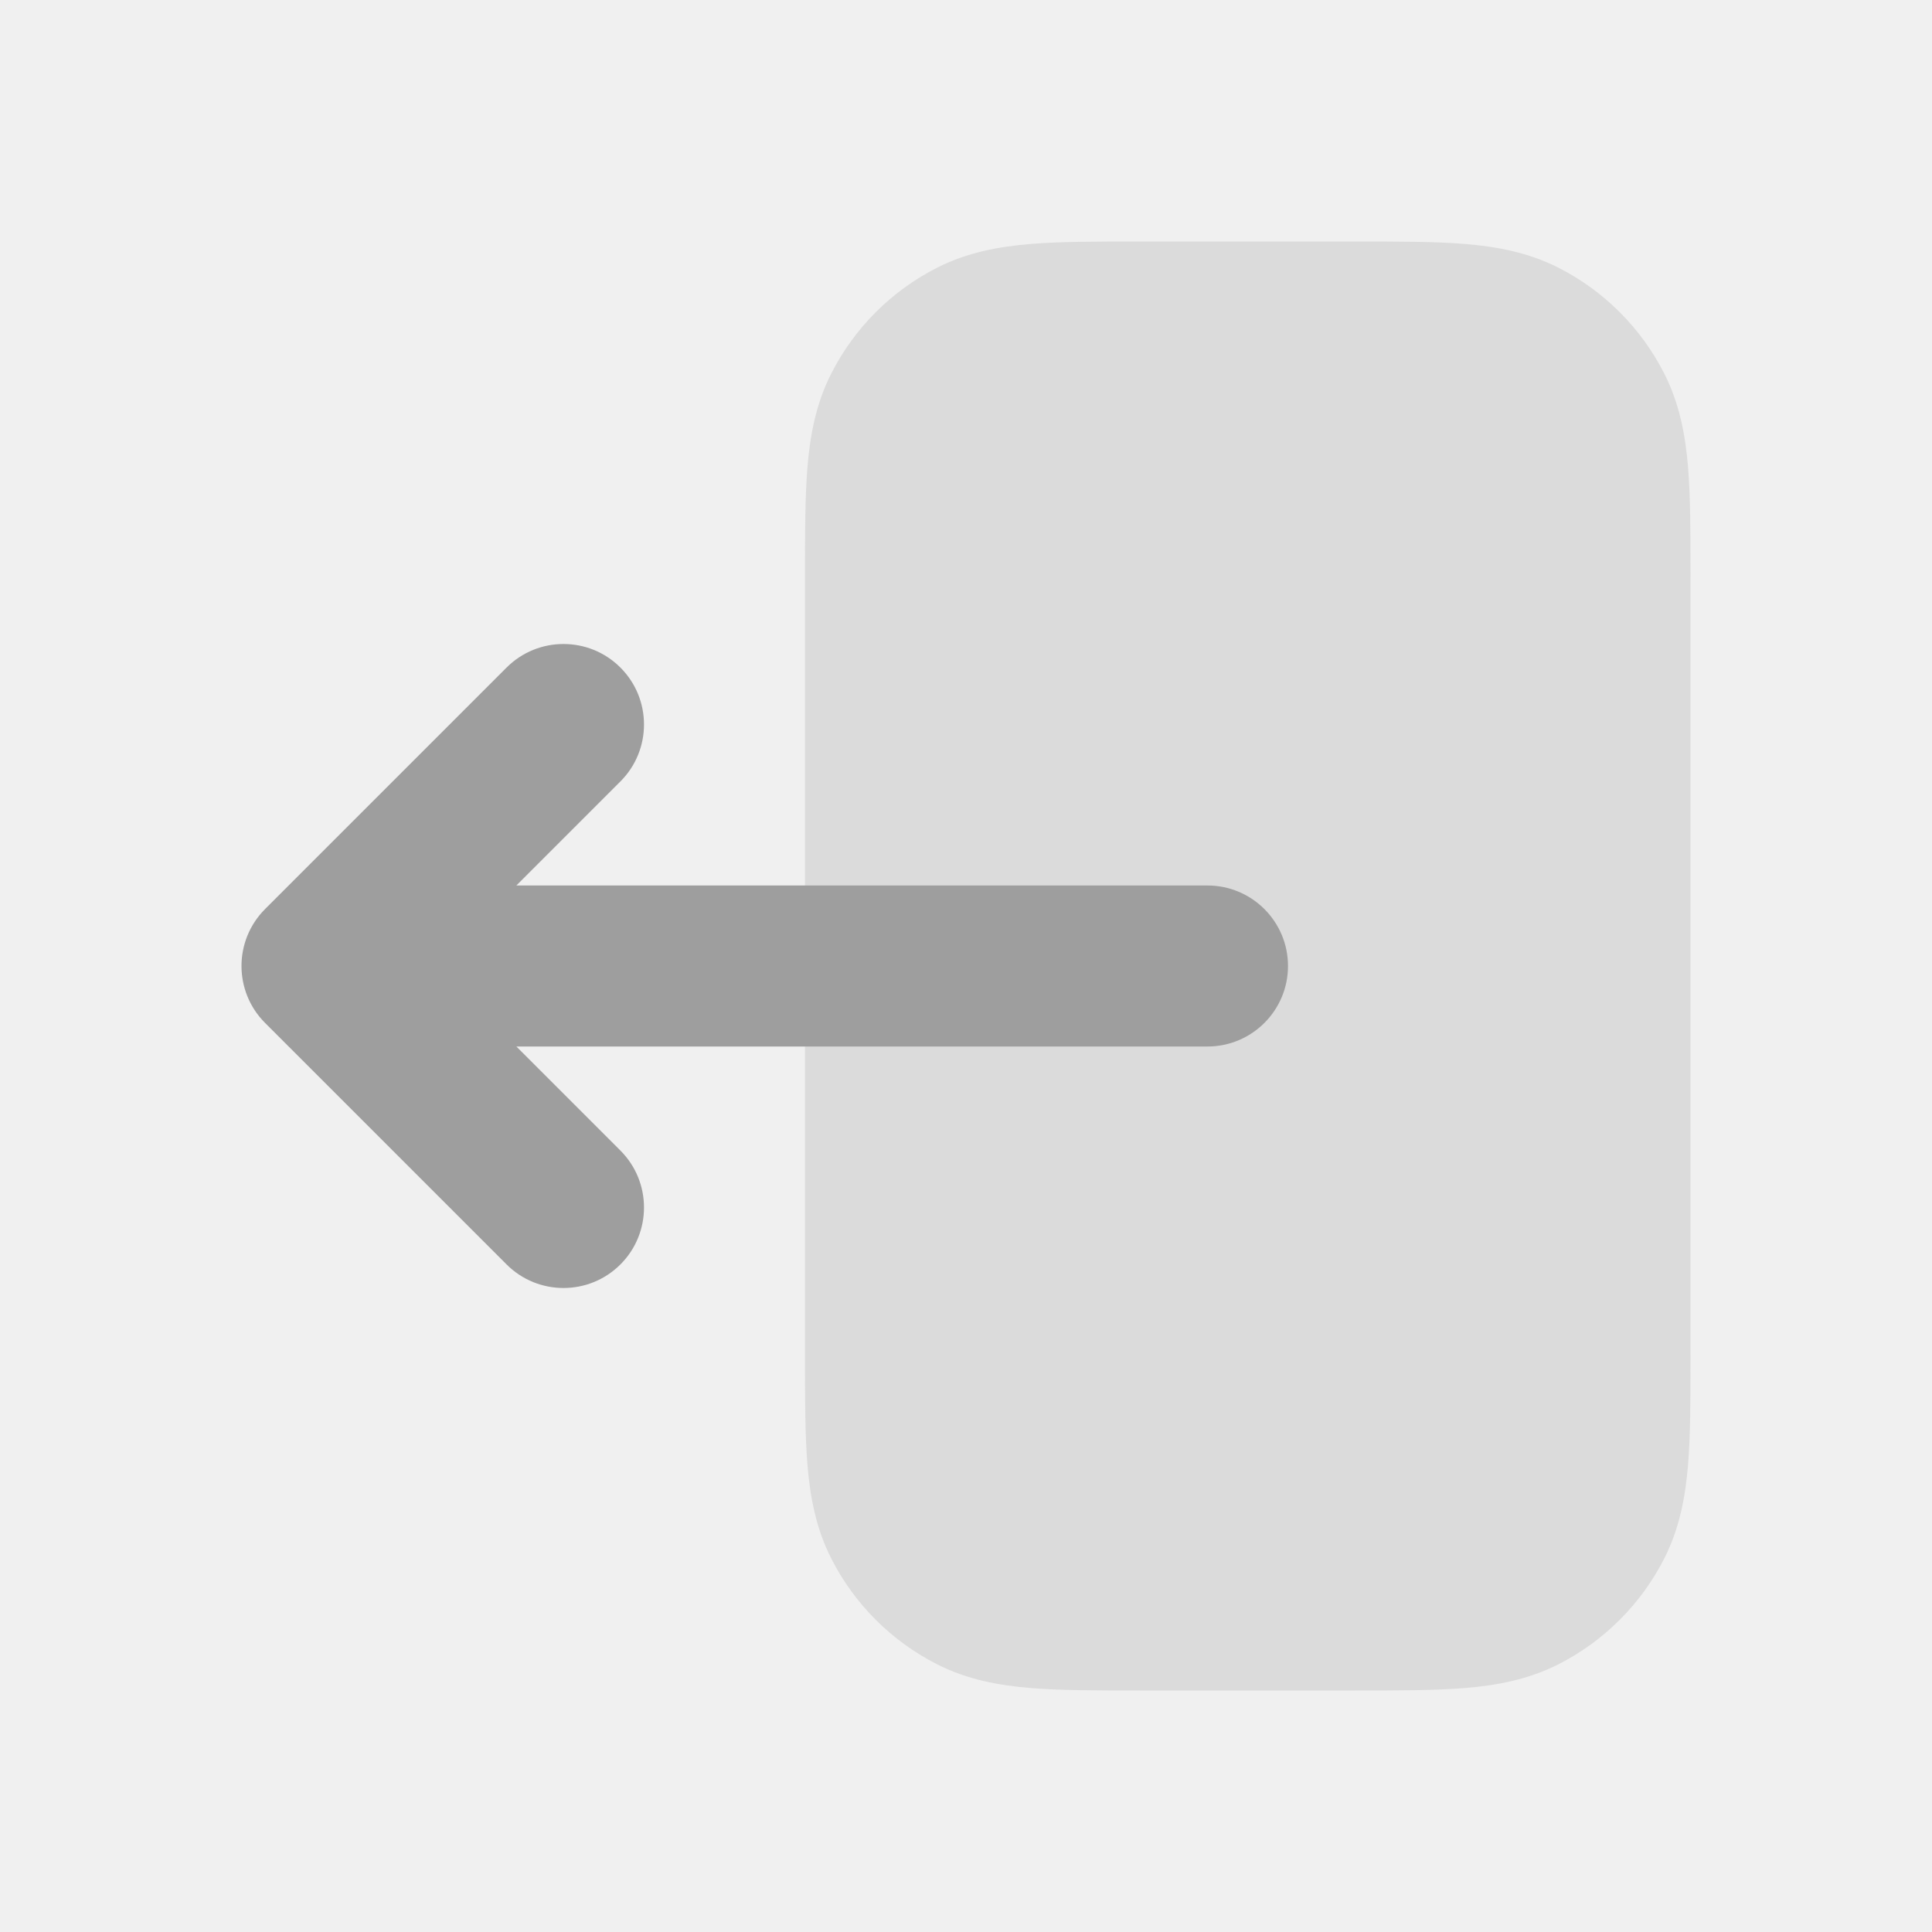
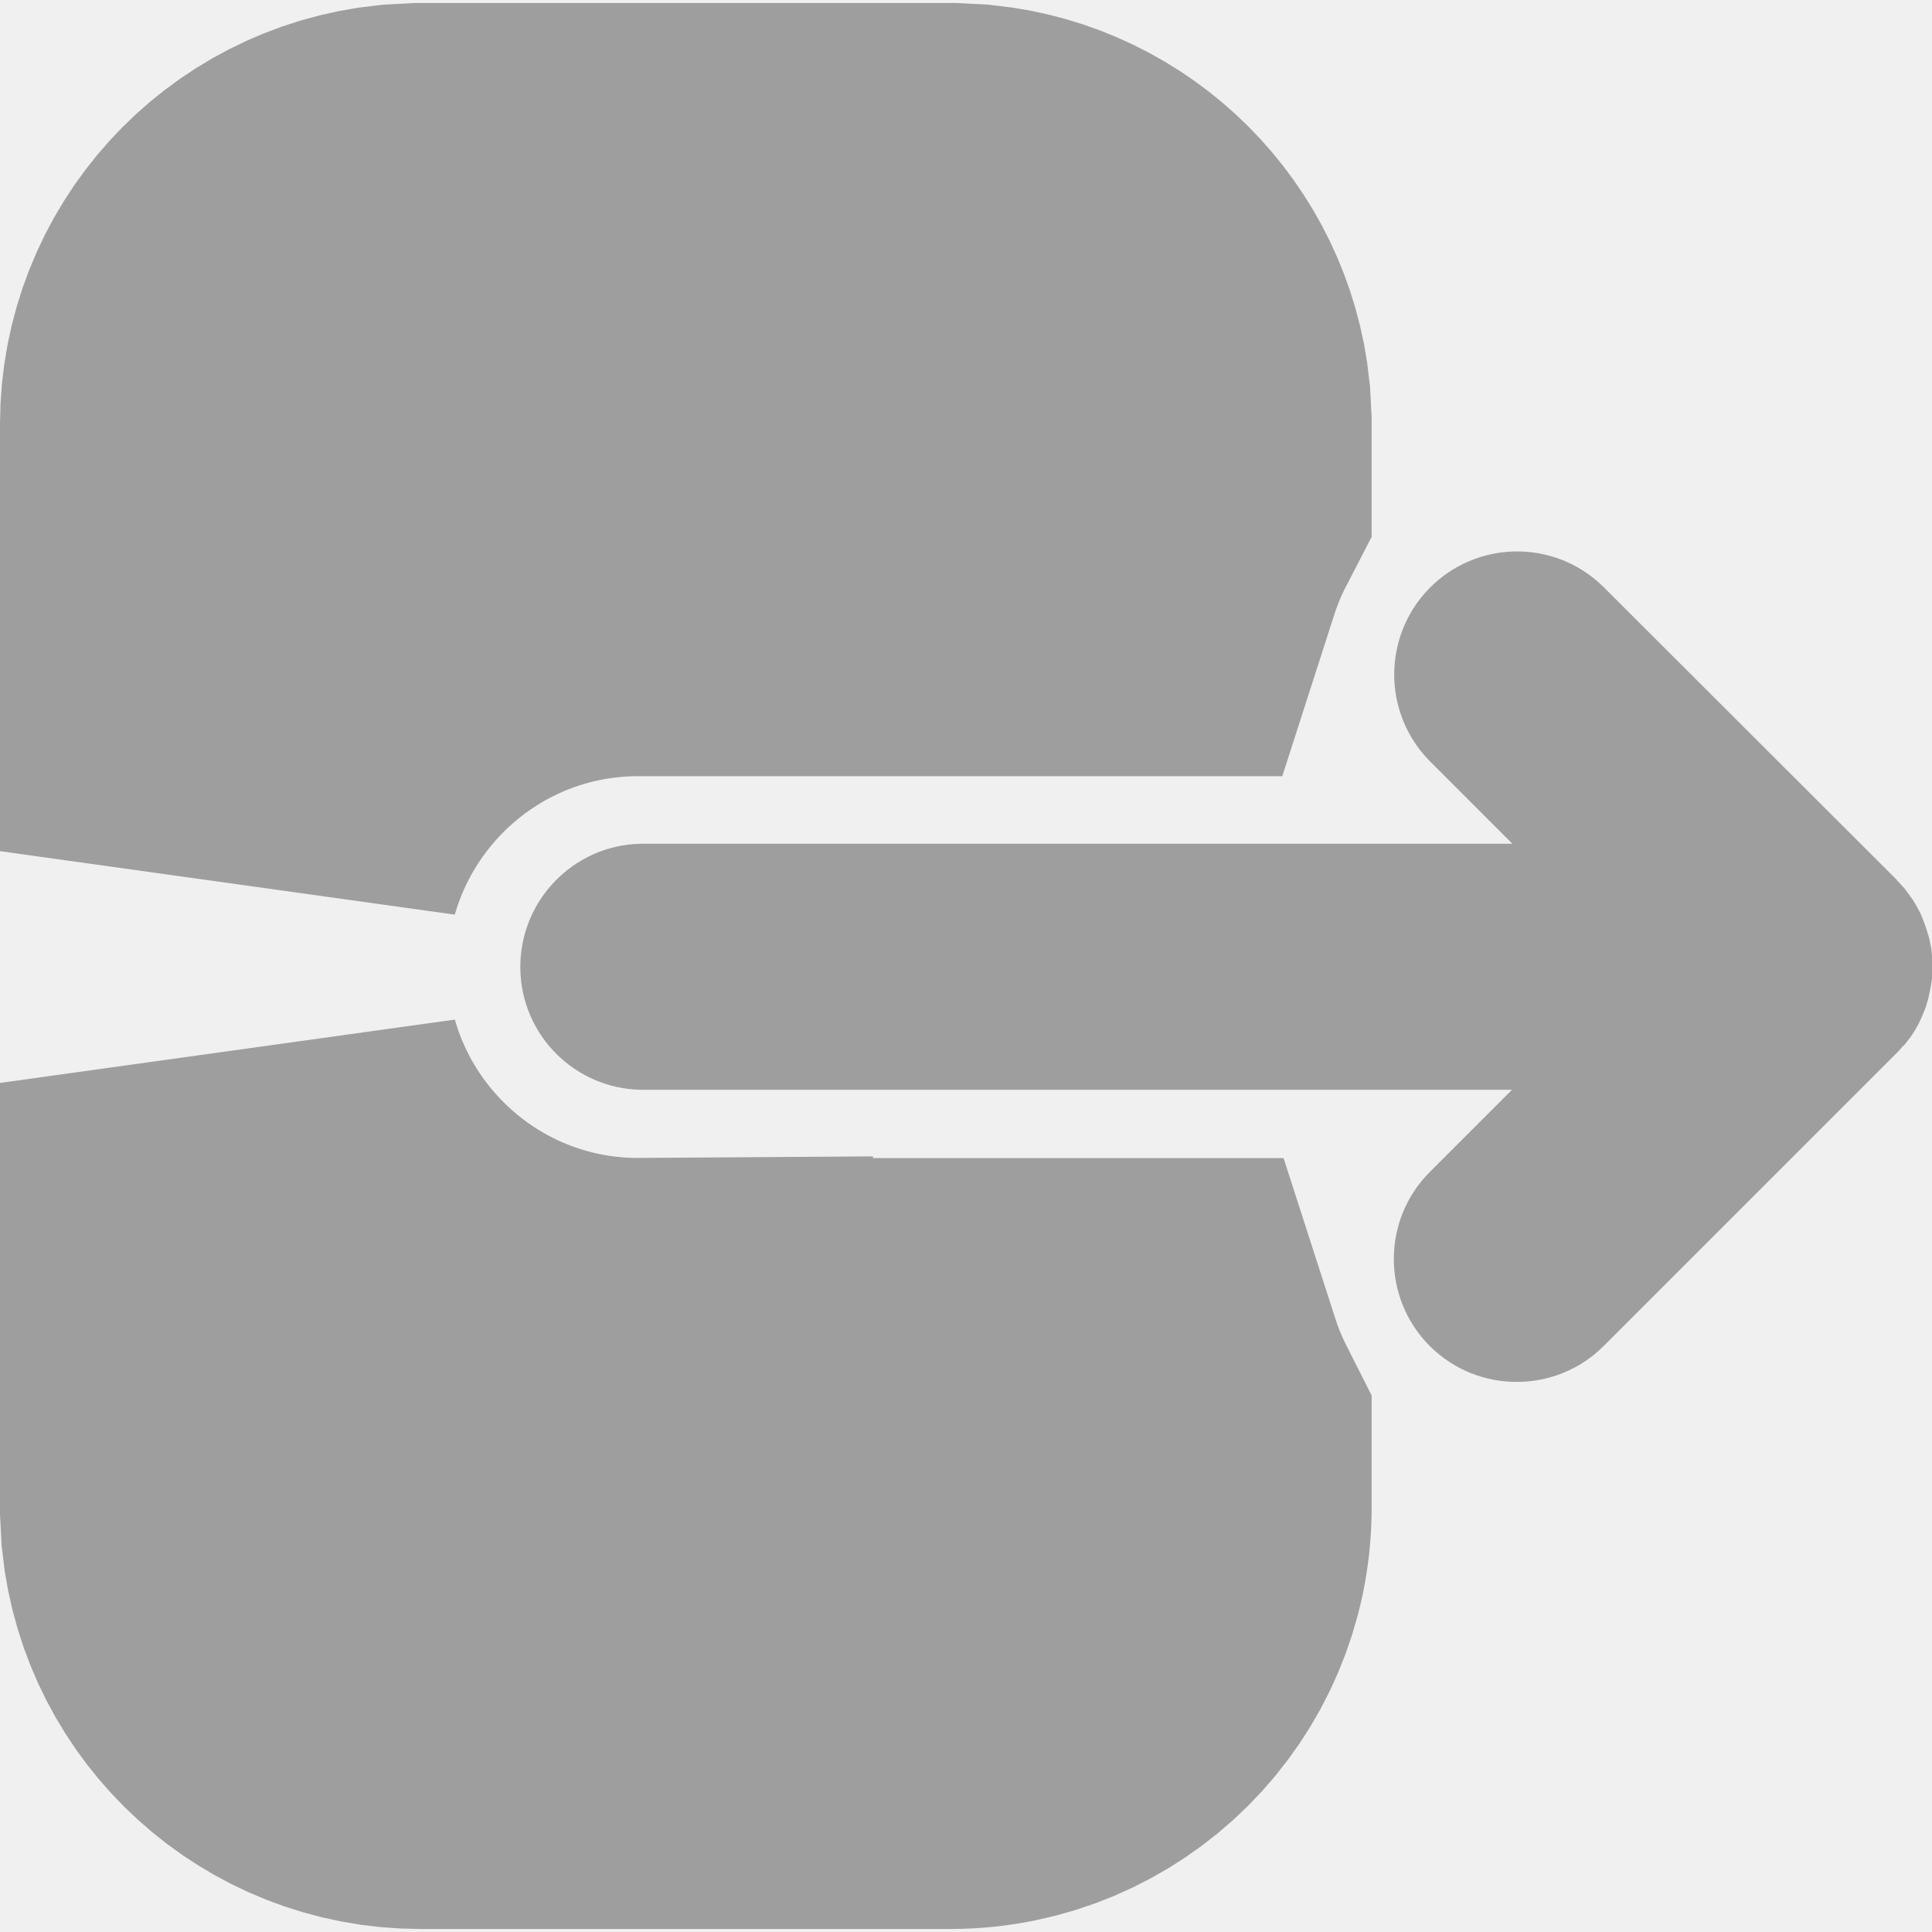
- <svg xmlns="http://www.w3.org/2000/svg" width="30" height="30" viewBox="0 0 30 30" fill="none">
-   <path d="M12.5 8.952V21.048C12.5 21.707 12.5 22.276 12.538 22.744C12.579 23.238 12.668 23.73 12.909 24.203C13.268 24.908 13.842 25.482 14.547 25.841C15.021 26.082 15.512 26.171 16.006 26.212C16.474 26.25 17.043 26.25 17.702 26.25H21.048C21.707 26.25 22.276 26.25 22.744 26.212C23.238 26.171 23.73 26.082 24.203 25.841C24.908 25.482 25.482 24.908 25.841 24.203C26.082 23.73 26.171 23.238 26.212 22.744C26.25 22.276 26.25 21.707 26.25 21.048V8.952C26.25 8.293 26.25 7.724 26.212 7.256C26.171 6.762 26.082 6.271 25.841 5.798C25.482 5.092 24.908 4.518 24.203 4.159C23.73 3.918 23.238 3.829 22.744 3.788C22.276 3.75 21.707 3.75 21.048 3.75H17.702C17.043 3.75 16.474 3.75 16.006 3.788C15.512 3.829 15.021 3.918 14.547 4.159C13.842 4.518 13.268 5.092 12.909 5.798C12.668 6.271 12.579 6.762 12.538 7.256C12.5 7.724 12.5 8.293 12.5 8.952Z" fill="#9E9E9E" fill-opacity="0.25" />
-   <path d="M9.634 17.866C10.122 18.354 10.122 19.146 9.634 19.634C9.146 20.122 8.354 20.122 7.866 19.634L4.116 15.884C3.628 15.396 3.628 14.604 4.116 14.116L7.866 10.366C8.354 9.878 9.146 9.878 9.634 10.366C10.122 10.854 10.122 11.646 9.634 12.134L8.018 13.75H18.75C19.44 13.75 20 14.31 20 15C20 15.69 19.44 16.25 18.75 16.25H8.018L9.634 17.866Z" fill="#9E9E9E" />
+ <svg xmlns="http://www.w3.org/2000/svg" width="25" height="25" viewBox="0 0 25 25" fill="none">
+   <g clip-path="url(#clip0_2369_1100)">
+     <path d="M3 14.013C3.656 16.323 5.787 18.001 8.296 17.984V17.985H14.424C14.511 18.255 14.62 18.518 14.749 18.773V19.521C14.744 20.866 13.652 21.959 12.3 21.961H5.439C4.182 21.961 3.14 21.003 3.013 19.768L3 19.517V14.013ZM12.3 3.039L12.551 3.052C13.704 3.171 14.618 4.087 14.736 5.234L14.749 5.483V6.217C14.611 6.484 14.497 6.761 14.406 7.044H8.185C5.709 7.079 3.644 8.752 3 11.014V5.488C3.002 4.217 3.963 3.179 5.194 3.052L5.444 3.039H12.3Z" stroke="#9E9E9E" stroke-width="6" />
+     <path d="M24.639 13.525C24.663 13.496 24.683 13.472 24.707 13.438L24.717 13.428C24.761 13.364 24.8 13.301 24.834 13.232C24.868 13.164 24.897 13.091 24.927 13.013C24.927 13.008 24.927 13.008 24.927 13.003C24.951 12.935 24.966 12.861 24.98 12.788C24.98 12.783 24.98 12.774 24.985 12.764C24.99 12.729 24.995 12.695 25 12.661V12.656C25.005 12.622 25.005 12.593 25.005 12.559C25.005 12.549 25.005 12.539 25.005 12.529C25.005 12.495 25.005 12.466 25.005 12.432C25.005 12.427 25.005 12.422 25.005 12.422C25.005 12.393 25 12.358 24.995 12.329C24.995 12.324 24.995 12.315 24.995 12.305C24.99 12.271 24.985 12.236 24.976 12.202C24.971 12.168 24.961 12.134 24.951 12.095C24.951 12.09 24.951 12.085 24.946 12.085C24.927 12.012 24.902 11.943 24.873 11.875V11.87C24.844 11.802 24.81 11.738 24.77 11.675C24.77 11.67 24.766 11.67 24.766 11.665C24.727 11.607 24.683 11.548 24.639 11.489L24.619 11.47C24.595 11.445 24.575 11.416 24.546 11.392V11.387L20.742 7.588C20.112 6.973 19.106 6.987 18.491 7.617C17.891 8.237 17.891 9.219 18.491 9.839L19.57 10.918H8.296C7.417 10.933 6.719 11.66 6.733 12.539C6.748 13.399 7.441 14.087 8.296 14.102H19.565L18.501 15.166C17.881 15.786 17.881 16.797 18.501 17.417C19.121 18.037 20.132 18.037 20.752 17.417L24.536 13.633C24.541 13.628 24.546 13.623 24.551 13.618L24.57 13.599C24.59 13.574 24.609 13.555 24.629 13.53C24.634 13.535 24.634 13.53 24.639 13.525Z" fill="#9E9E9E" />
+   </g>
+   <defs>
+     <clipPath id="clip0_2369_1100">
+       <rect width="25" height="25" fill="white" />
+     </clipPath>
+   </defs>
</svg>
